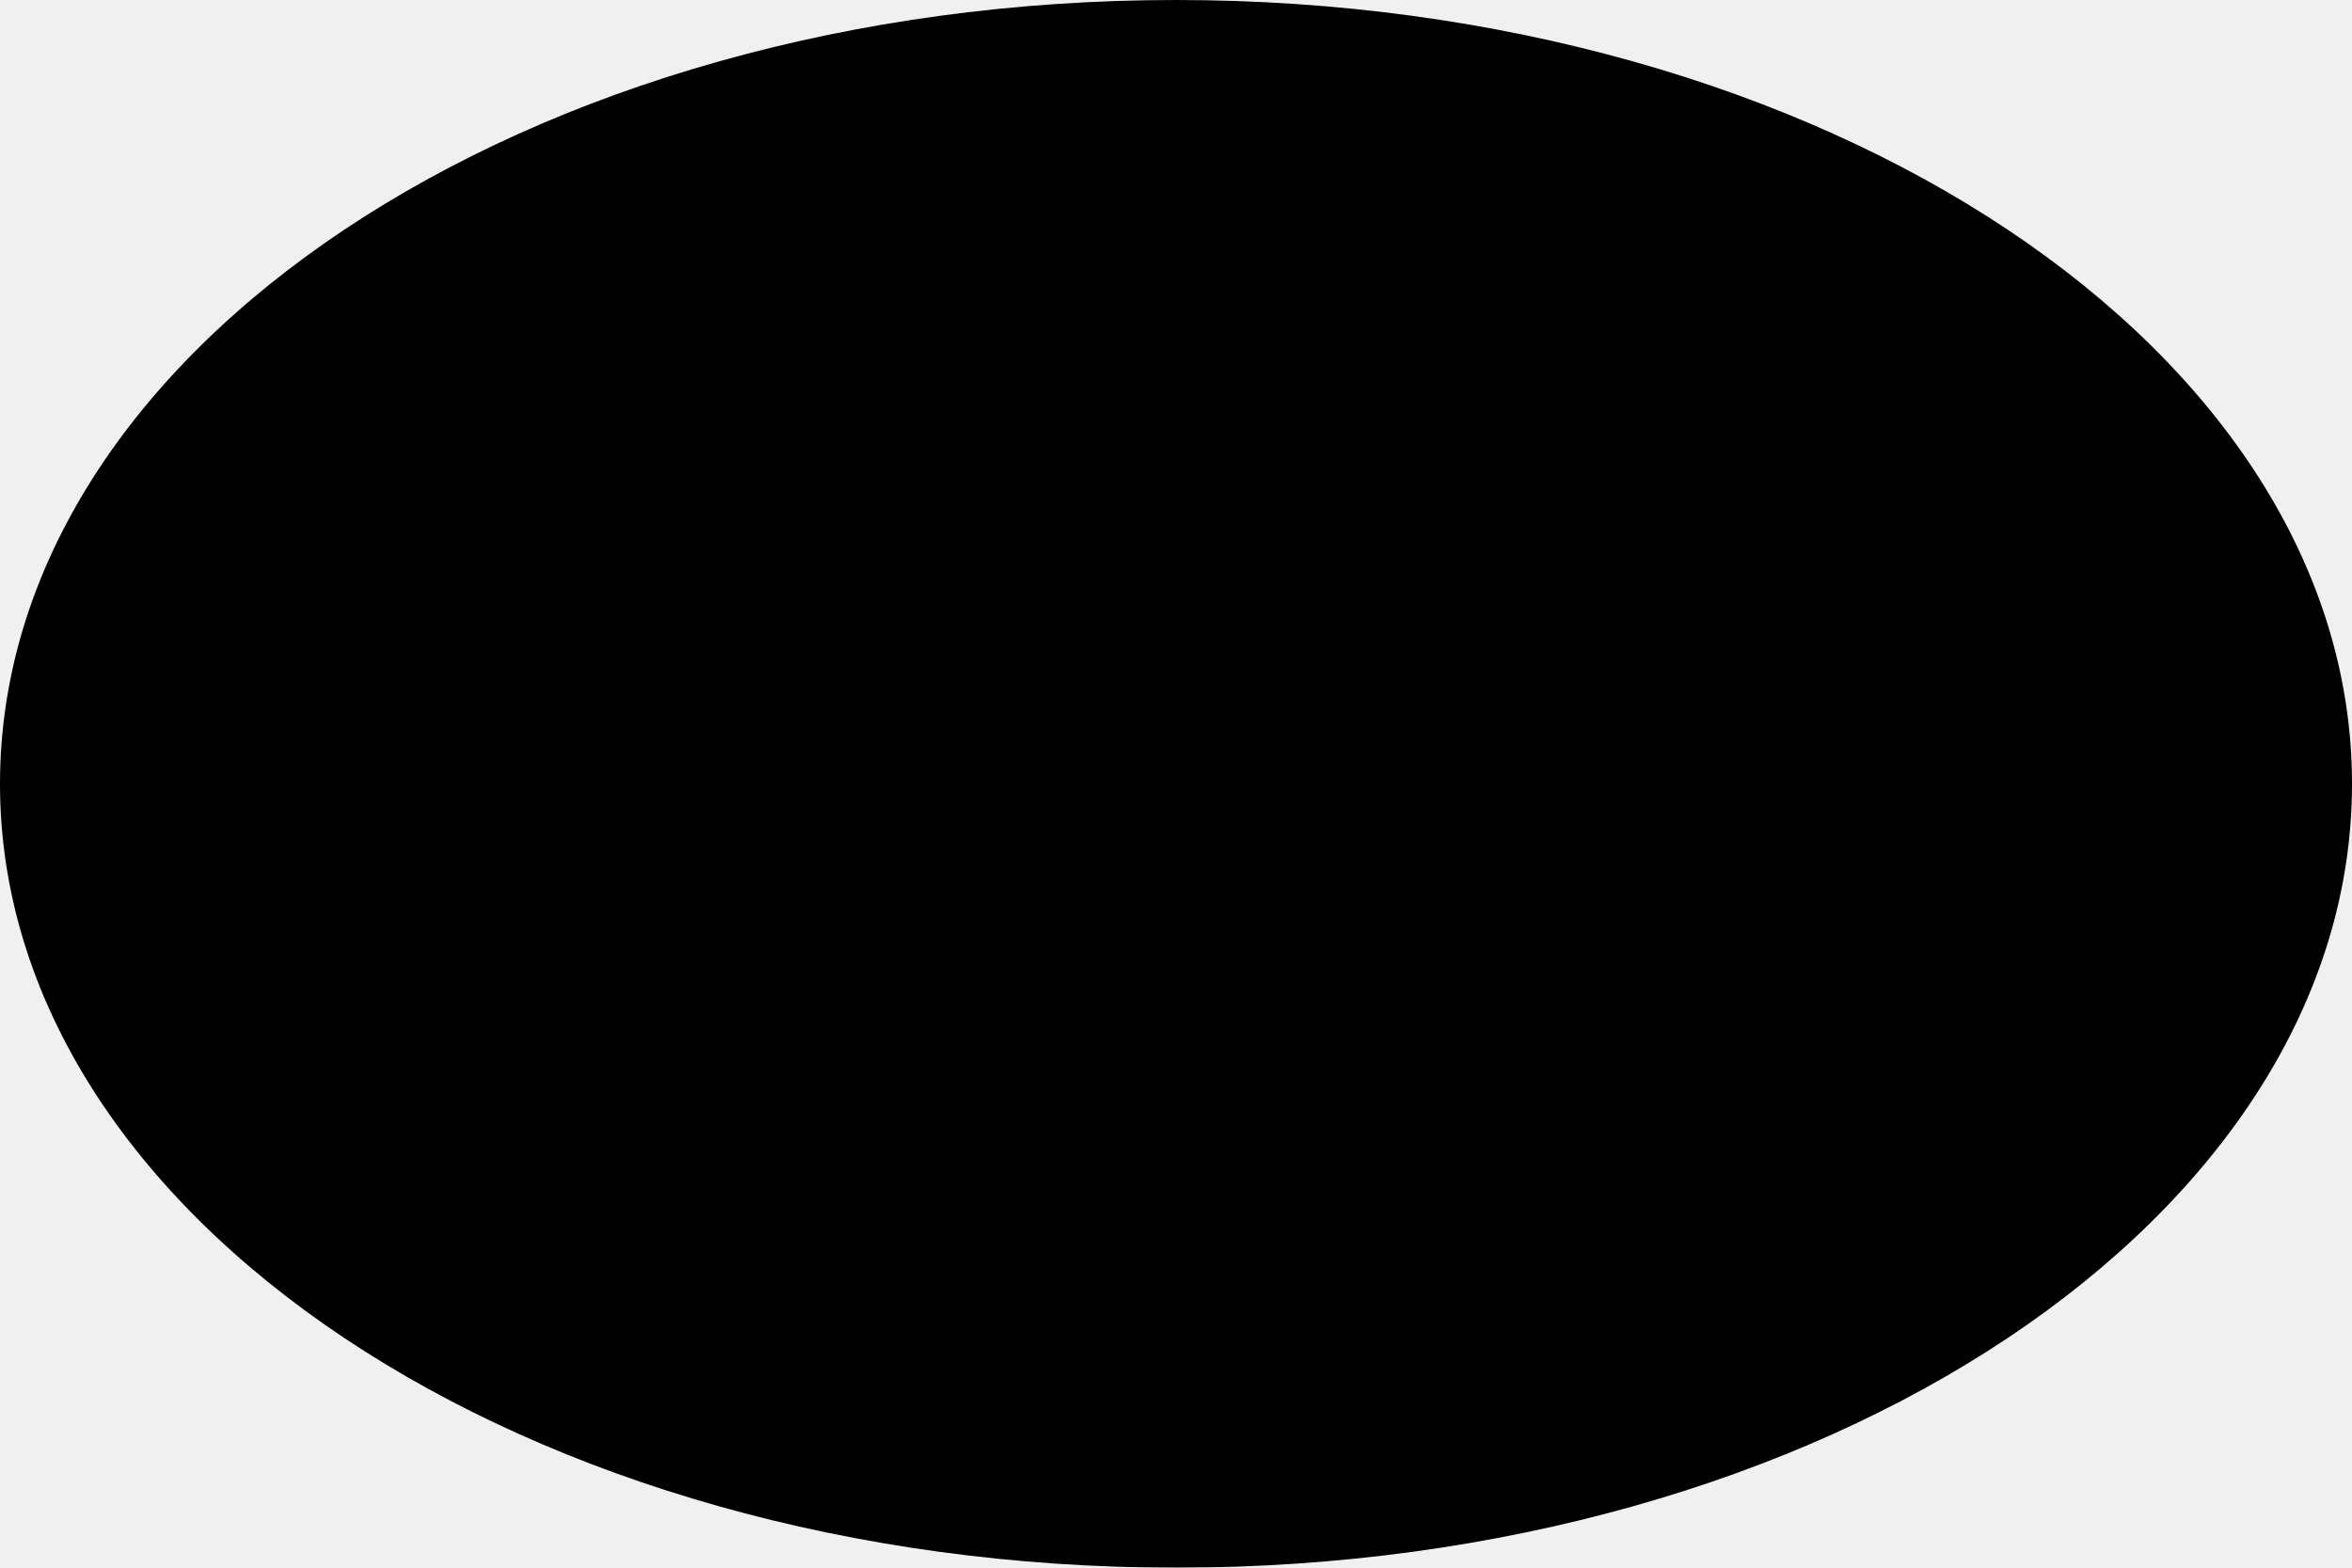
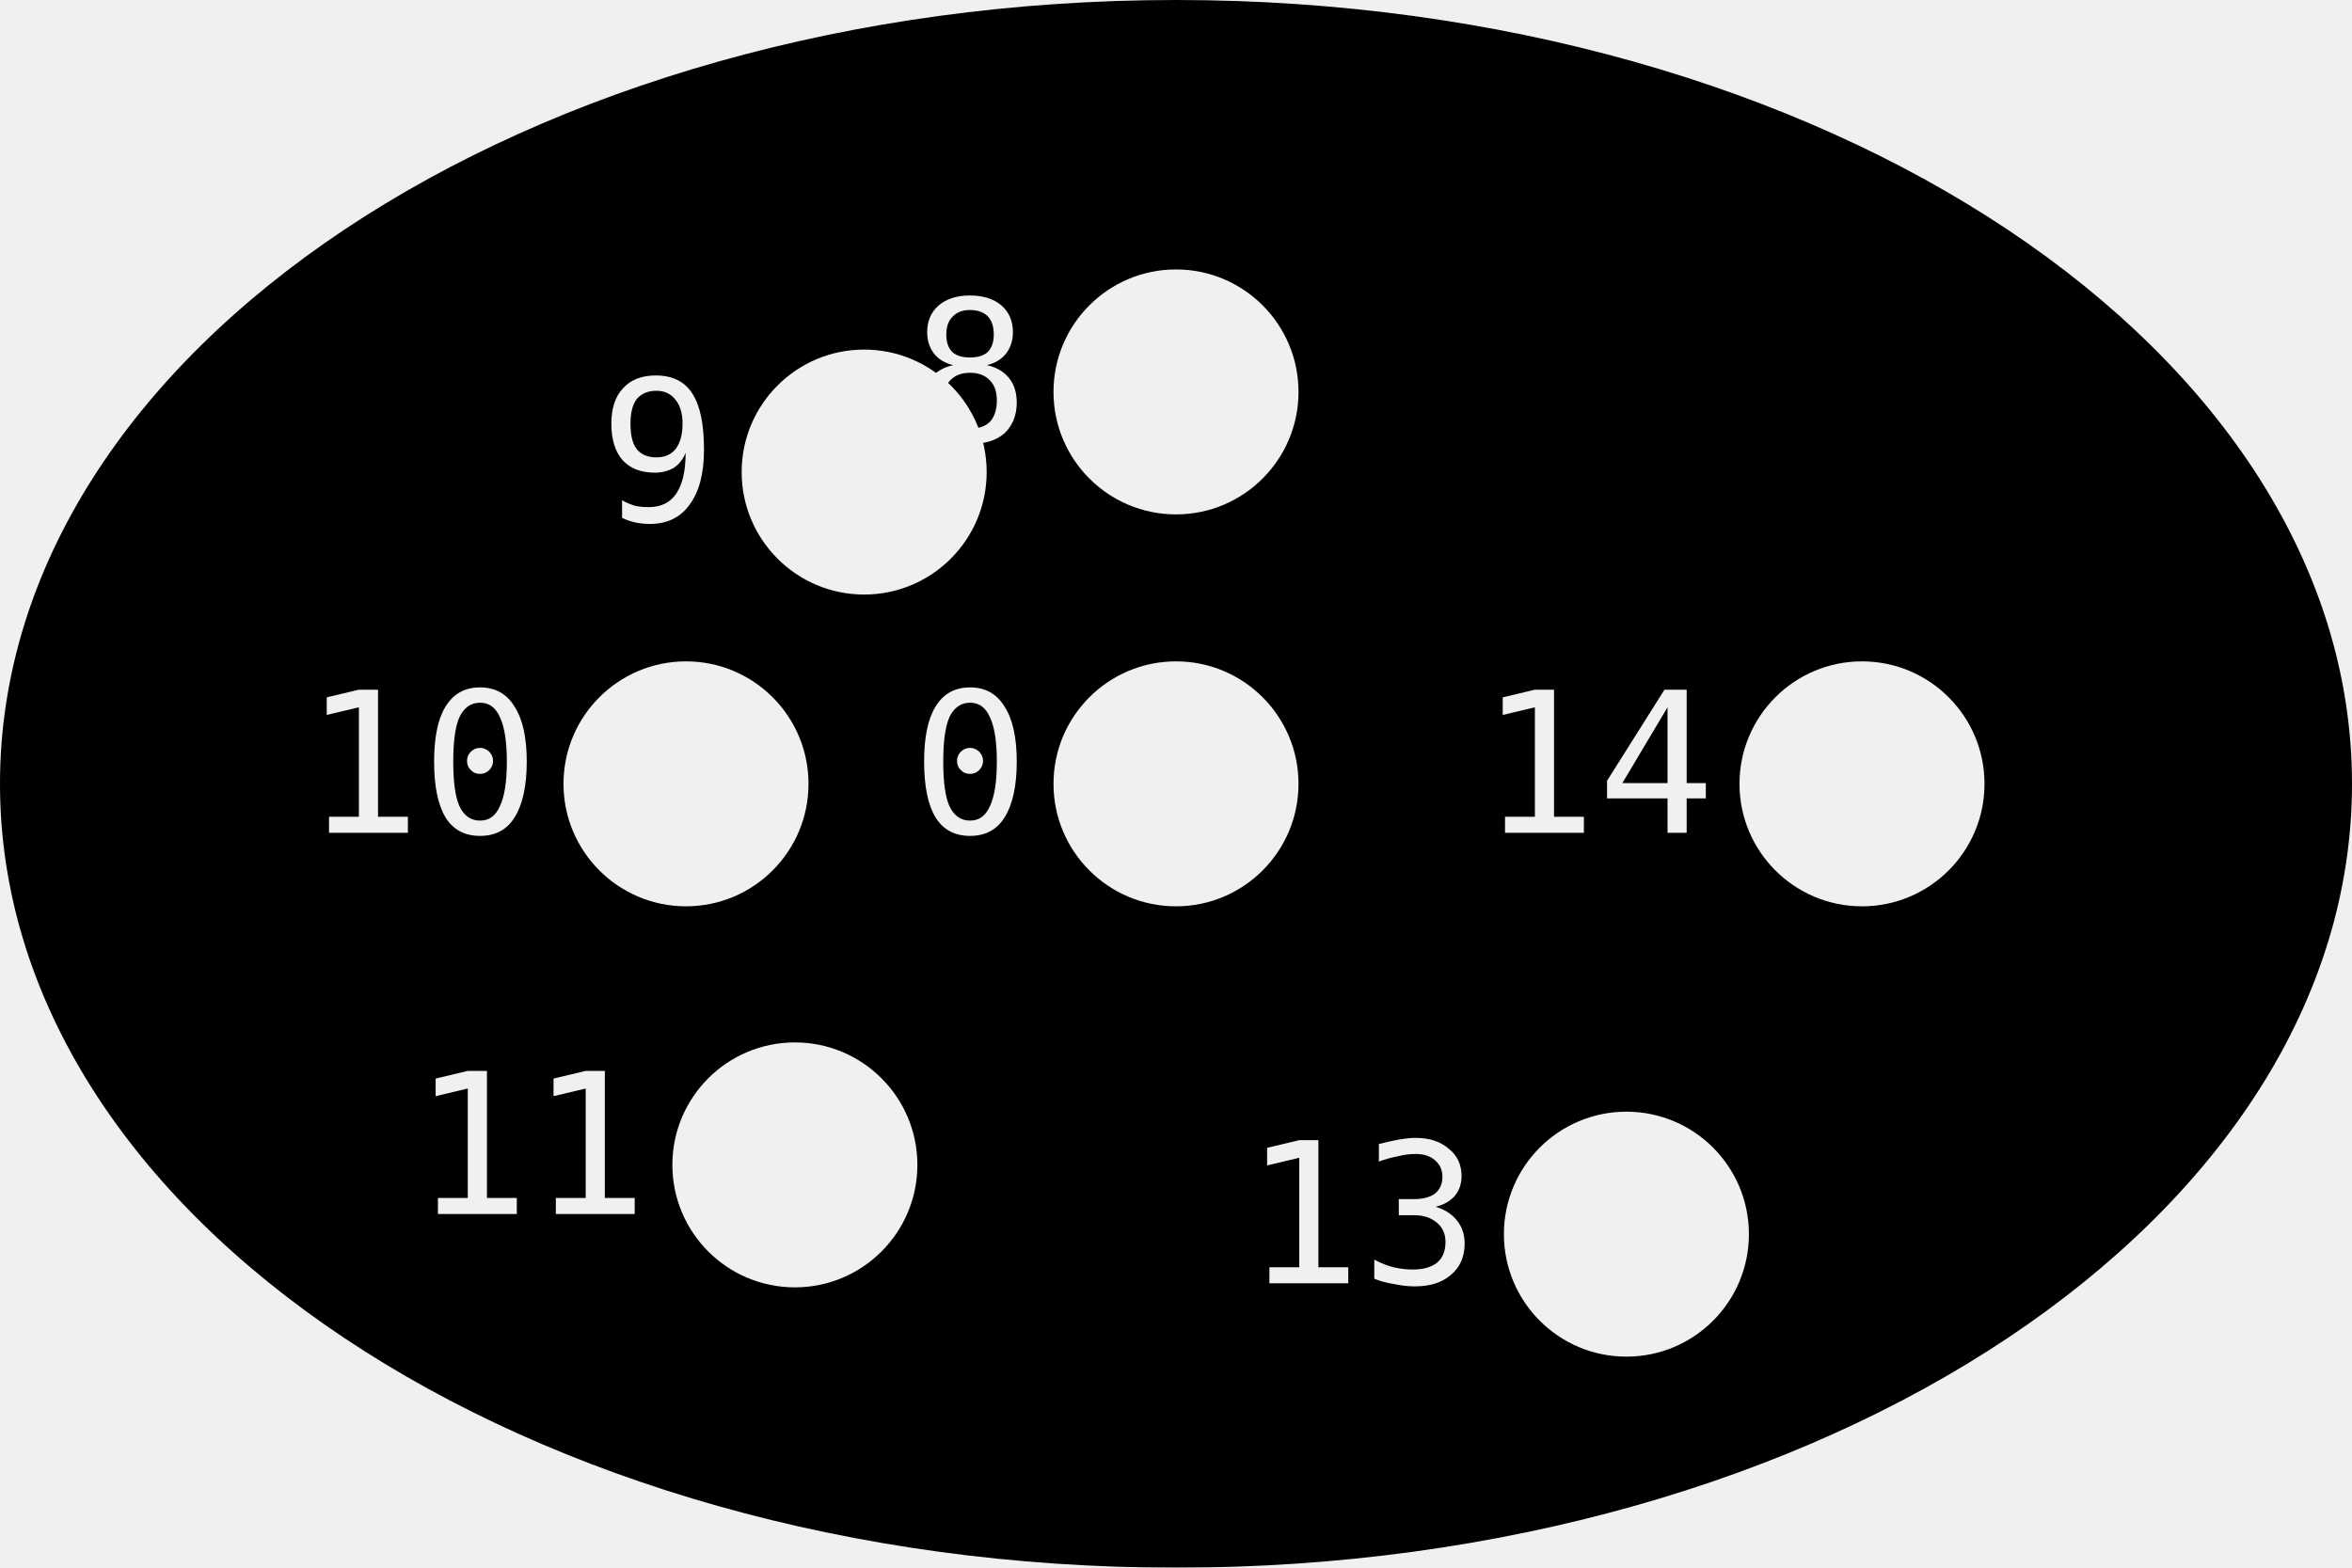
- <svg xmlns="http://www.w3.org/2000/svg">
+ <svg xmlns="http://www.w3.org/2000/svg" xmlns:ns1="http://nathanfriend.io/inspiral">
  <g>
    <style>
      text {
        font-family: monospace;
        font-size: 4px;
      }
    </style>
    <mask id="holes">
      <rect width="100%" height="100%" fill="white" />
+       <circle cx="24" cy="16" r="2.5" ns1:hole-name="0" ns1:hole-text-position-angle="0" ns1:hole-text-rotation-angle="0" />
+       <text x="21" y="17" text-anchor="end">0</text>
+       <circle cx="24" cy="8" r="2.5" ns1:hole-name="8" ns1:hole-text-position-angle="2.3415926535897933" ns1:hole-text-rotation-angle="-0.7" />
+       <text x="21" y="9" text-anchor="end">8</text>
+       <circle cx="17.636" cy="9.636" r="2.5" ns1:hole-name="9" ns1:hole-text-position-angle="3.1269908169872416" ns1:hole-text-rotation-angle="-1.4853981633974482" />
+       <text x="14.636" y="10.636" text-anchor="end">9</text>
+       <circle cx="14" cy="16" r="2.5" ns1:hole-name="10" ns1:hole-text-position-angle="4.312388980384689" ns1:hole-text-rotation-angle="-1.5707963267948966" />
+       <text x="11" y="17" text-anchor="end">10</text>
+       <circle cx="16.222" cy="23.778" r="2.5" ns1:hole-name="11" ns1:hole-text-position-angle="4.997787143782138" ns1:hole-text-rotation-angle="-2.356194490192345" />
+       <text x="13.222" y="24.778" text-anchor="end">11</text>
+       <circle cx="33.192" cy="25.192" r="2.5" ns1:hole-name="13" ns1:hole-text-position-angle="6.668583470577034" ns1:hole-text-rotation-angle="-3.9269908169872414" />
+       <text x="30.192" y="26.192" text-anchor="end">13</text>
+       <circle cx="38" cy="16" r="2.5" ns1:hole-name="14" ns1:hole-text-position-angle="7.653981633974483" ns1:hole-text-rotation-angle="-4.71238898038469" />
+       <text x="35" y="17" text-anchor="end">14</text>
    </mask>
    <path mask="url(#holes)" d="M 48 16              A 24 16 0 1 0 0 16              A 24 16 0 0 0 48 16              Z" />
  </g>
</svg>
